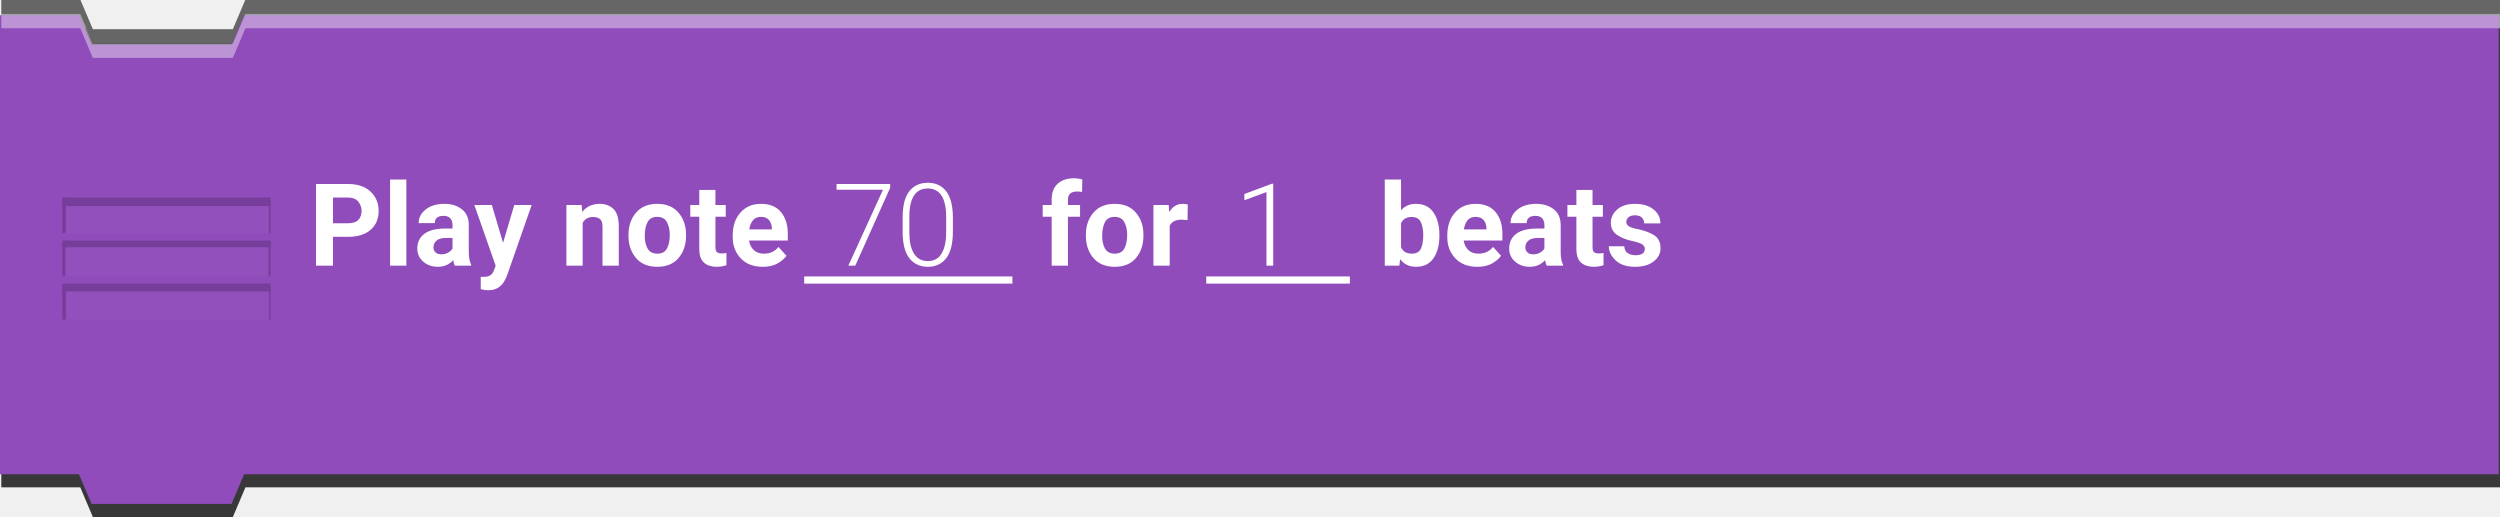
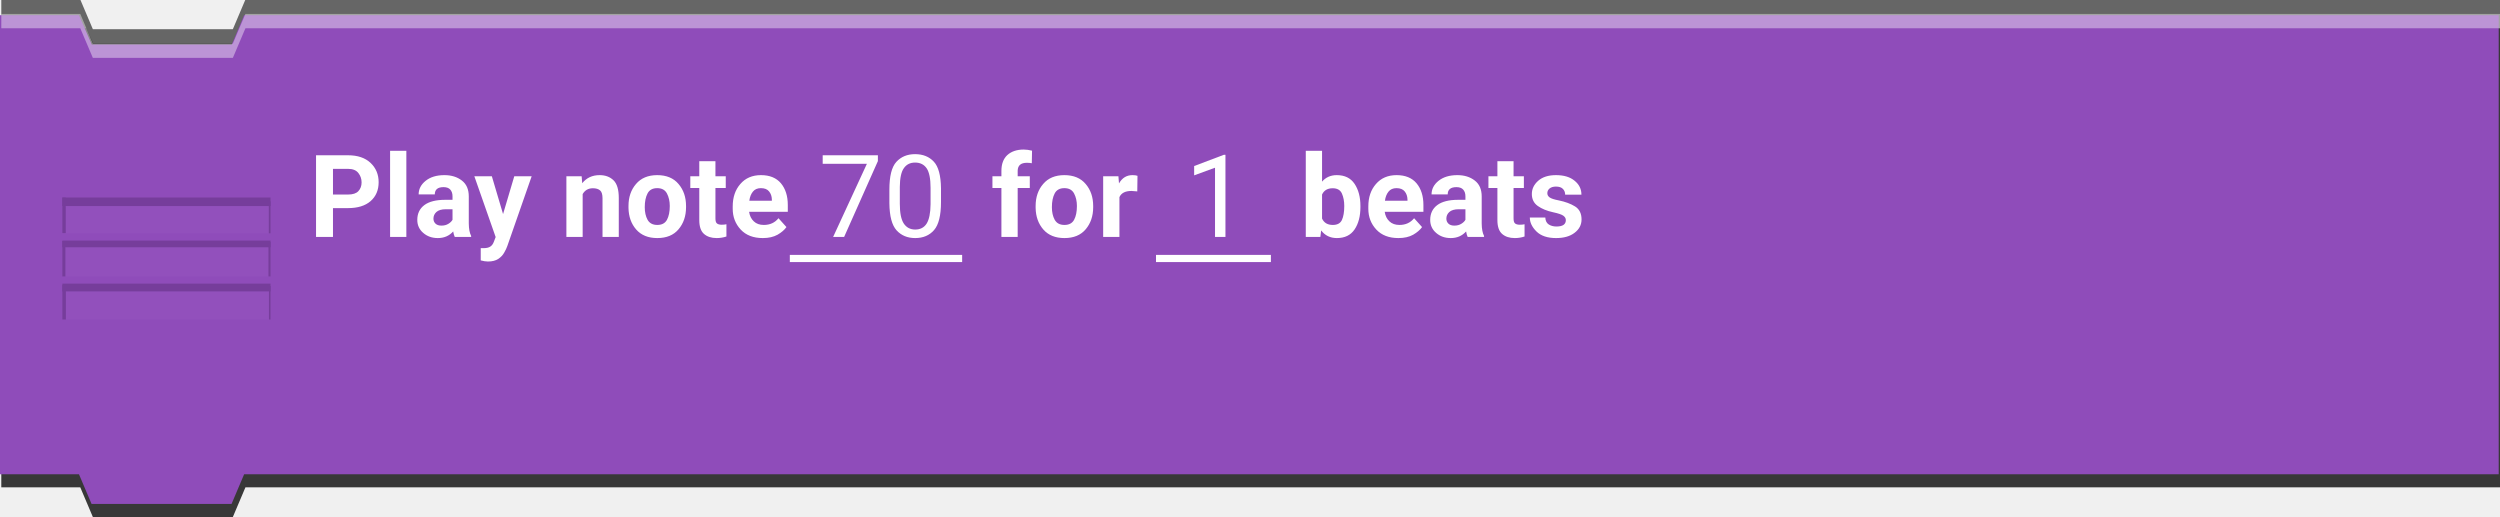
- <svg id="Ebene_1" data-name="Ebene 1" viewBox="0 0 348.181 72">
+ <svg xmlns="http://www.w3.org/2000/svg" id="Ebene_1" data-name="Ebene 1" viewBox="0 0 348.181 72">
  <defs>
    <style>.cls-1{fill:none;}.cls-2,.cls-3{fill:#383838;}.cls-3{opacity:0.75;}.cls-4{fill:#8f4cba;}.cls-5,.cls-8{fill:#fff;}.cls-5{opacity:0.4;}.cls-6{opacity:0.5;}.cls-7{clip-path:url(#clip-path);}.cls-8{opacity:0.05;}.cls-9{fill:#5d2d7c;}.cls-10{clip-path:url(#clip-path-2);}.cls-11{clip-path:url(#clip-path-3);}</style>
    <clipPath id="clip-path" transform="translate(0.181 11)">
      <rect class="cls-1" x="8.5" y="16.5" width="29" height="5" />
    </clipPath>
    <clipPath id="clip-path-2" transform="translate(0.181 11)">
      <rect class="cls-1" x="8.5" y="22.5" width="29" height="5" />
    </clipPath>
    <clipPath id="clip-path-3" transform="translate(0.181 11)">
      <rect class="cls-1" x="8.5" y="28.5" width="29" height="5" />
    </clipPath>
  </defs>
  <polygon class="cls-2" points="32.455 5.988 12.955 5.988 12.029 3.938 0.181 3.938 0.181 67.875 11.181 67.875 12.931 72 32.431 72 34.181 67.875 348.181 67.875 348.181 4.102 348.181 3.938 33.332 3.938 32.455 5.988" />
  <polygon class="cls-3" points="32.431 4.063 12.931 4.063 11.207 0 0.181 0 0.181 63.875 11.181 63.875 12.931 68 32.431 68 34.181 63.875 348.181 63.875 348.181 0.102 348.181 0 34.154 0 32.431 4.063" />
  <polygon class="cls-4" points="32.281 6.199 12.781 6.199 11 2.118 0 2.118 0 66.056 11 66.056 12.75 70.181 32.25 70.181 34 66.056 348 66.056 348 2.283 348 2.118 34 2.118 32.281 6.199" />
  <polygon id="highlight" class="cls-5" points="34.181 1.938 32.431 6.063 12.931 6.063 11.181 1.938 0.181 1.938 0.181 3.938 11.181 3.938 12.931 8.063 32.431 8.063 34.181 3.938 348.181 3.938 348.181 2.102 348.181 1.938 34.181 1.938" />
  <g id="lines" class="cls-6">
    <g id="line">
      <g class="cls-7">
        <rect class="cls-8" x="7.271" y="26.415" width="31.458" height="7.952" />
        <rect class="cls-9" x="7.417" y="26.501" width="31.458" height="2.197" />
        <rect class="cls-9" x="37.437" y="28.035" width="0.603" height="4.945" />
        <rect class="cls-9" x="8.553" y="27.523" width="0.603" height="4.945" />
      </g>
    </g>
    <g id="line-2" data-name="line">
      <g class="cls-10">
        <rect class="cls-8" x="6.409" y="31.039" width="31.458" height="7.952" />
        <rect class="cls-9" x="6.736" y="32.241" width="31.458" height="2.197" />
        <rect class="cls-9" x="37.389" y="33.685" width="0.603" height="4.945" />
        <rect class="cls-9" x="8.505" y="33.564" width="0.603" height="4.945" />
      </g>
    </g>
    <g id="line-3" data-name="line">
      <g class="cls-11">
        <rect class="cls-8" x="6.477" y="37.182" width="31.458" height="7.952" />
        <rect class="cls-9" x="6.804" y="38.384" width="31.458" height="2.197" />
        <rect class="cls-9" x="37.457" y="39.828" width="0.603" height="4.945" />
        <rect class="cls-9" x="8.573" y="39.707" width="0.603" height="4.945" />
      </g>
    </g>
  </g>
-   <text id="text" x="43.0px" y="37.0px" fill="#ffffff" fill-opacity="1" font-weight="bold" xml:space="preserve" style="font-family: 'Roboto', sans-serif;font-size:12.0pt;">Play note </text>
-   <line id="var_line" x1="112.0" y1="39.0" x2="141.0" y2="39.0" stroke="#ffffff" fill="#ffffff" stroke-width="1" />
-   <text id="var" x="112.0px" y="37.0px" fill="#ffffff" fill-opacity="1" font-weight="normal" xml:space="preserve" style="font-family: 'Roboto Light', sans-serif;font-size:12.0pt;"> 70  </text>
-   <text id="text" x="141.0px" y="37.0px" fill="#ffffff" fill-opacity="1" font-weight="bold" xml:space="preserve" style="font-family: 'Roboto', sans-serif;font-size:12.0pt;"> for </text>
-   <line id="var_line" x1="168.0" y1="39.0" x2="188.0" y2="39.0" stroke="#ffffff" fill="#ffffff" stroke-width="1" />
-   <text id="var" x="168.0px" y="37.0px" fill="#ffffff" fill-opacity="1" font-weight="normal" xml:space="preserve" style="font-family: 'Roboto Light', sans-serif;font-size:12.0pt;"> 1  </text>
-   <text id="text" x="188.0px" y="37.0px" fill="#ffffff" fill-opacity="1" font-weight="bold" xml:space="preserve" style="font-family: 'Roboto', sans-serif;font-size:12.0pt;"> beats</text>
+   <text id="text" x="43px" y="33px" fill="#FFFFFF" fill-opacity="1" font-weight="bold" xml:space="preserve" style="font-family: Roboto;font-size:12.0pt;">Play note </text>
+   <text id="text" x="110.0px" y="33px" fill="#FFFFFF" fill-opacity="1" font-weight="normal" xml:space="preserve" style="font-family: Roboto;font-size:12.0pt;"> 70 </text>
+   <line id="var_line" x1="110" y1="36" x2="134.0" y2="36" stroke="#ffffff" fill="#ffffff" stroke-width="1" />
+   <text id="text" x="134.0px" y="33px" fill="#FFFFFF" fill-opacity="1" font-weight="bold" xml:space="preserve" style="font-family: Roboto;font-size:12.0pt;"> for </text>
+   <text id="text" x="161.0px" y="33px" fill="#FFFFFF" fill-opacity="1" font-weight="normal" xml:space="preserve" style="font-family: Roboto;font-size:12.0pt;"> 1 </text>
+   <line id="var_line" x1="161" y1="36" x2="177.0" y2="36" stroke="#ffffff" fill="#ffffff" stroke-width="1" />
+   <text id="text" x="177.0px" y="33px" fill="#FFFFFF" fill-opacity="1" font-weight="bold" xml:space="preserve" style="font-family: Roboto;font-size:12.0pt;"> beats</text>
</svg>
